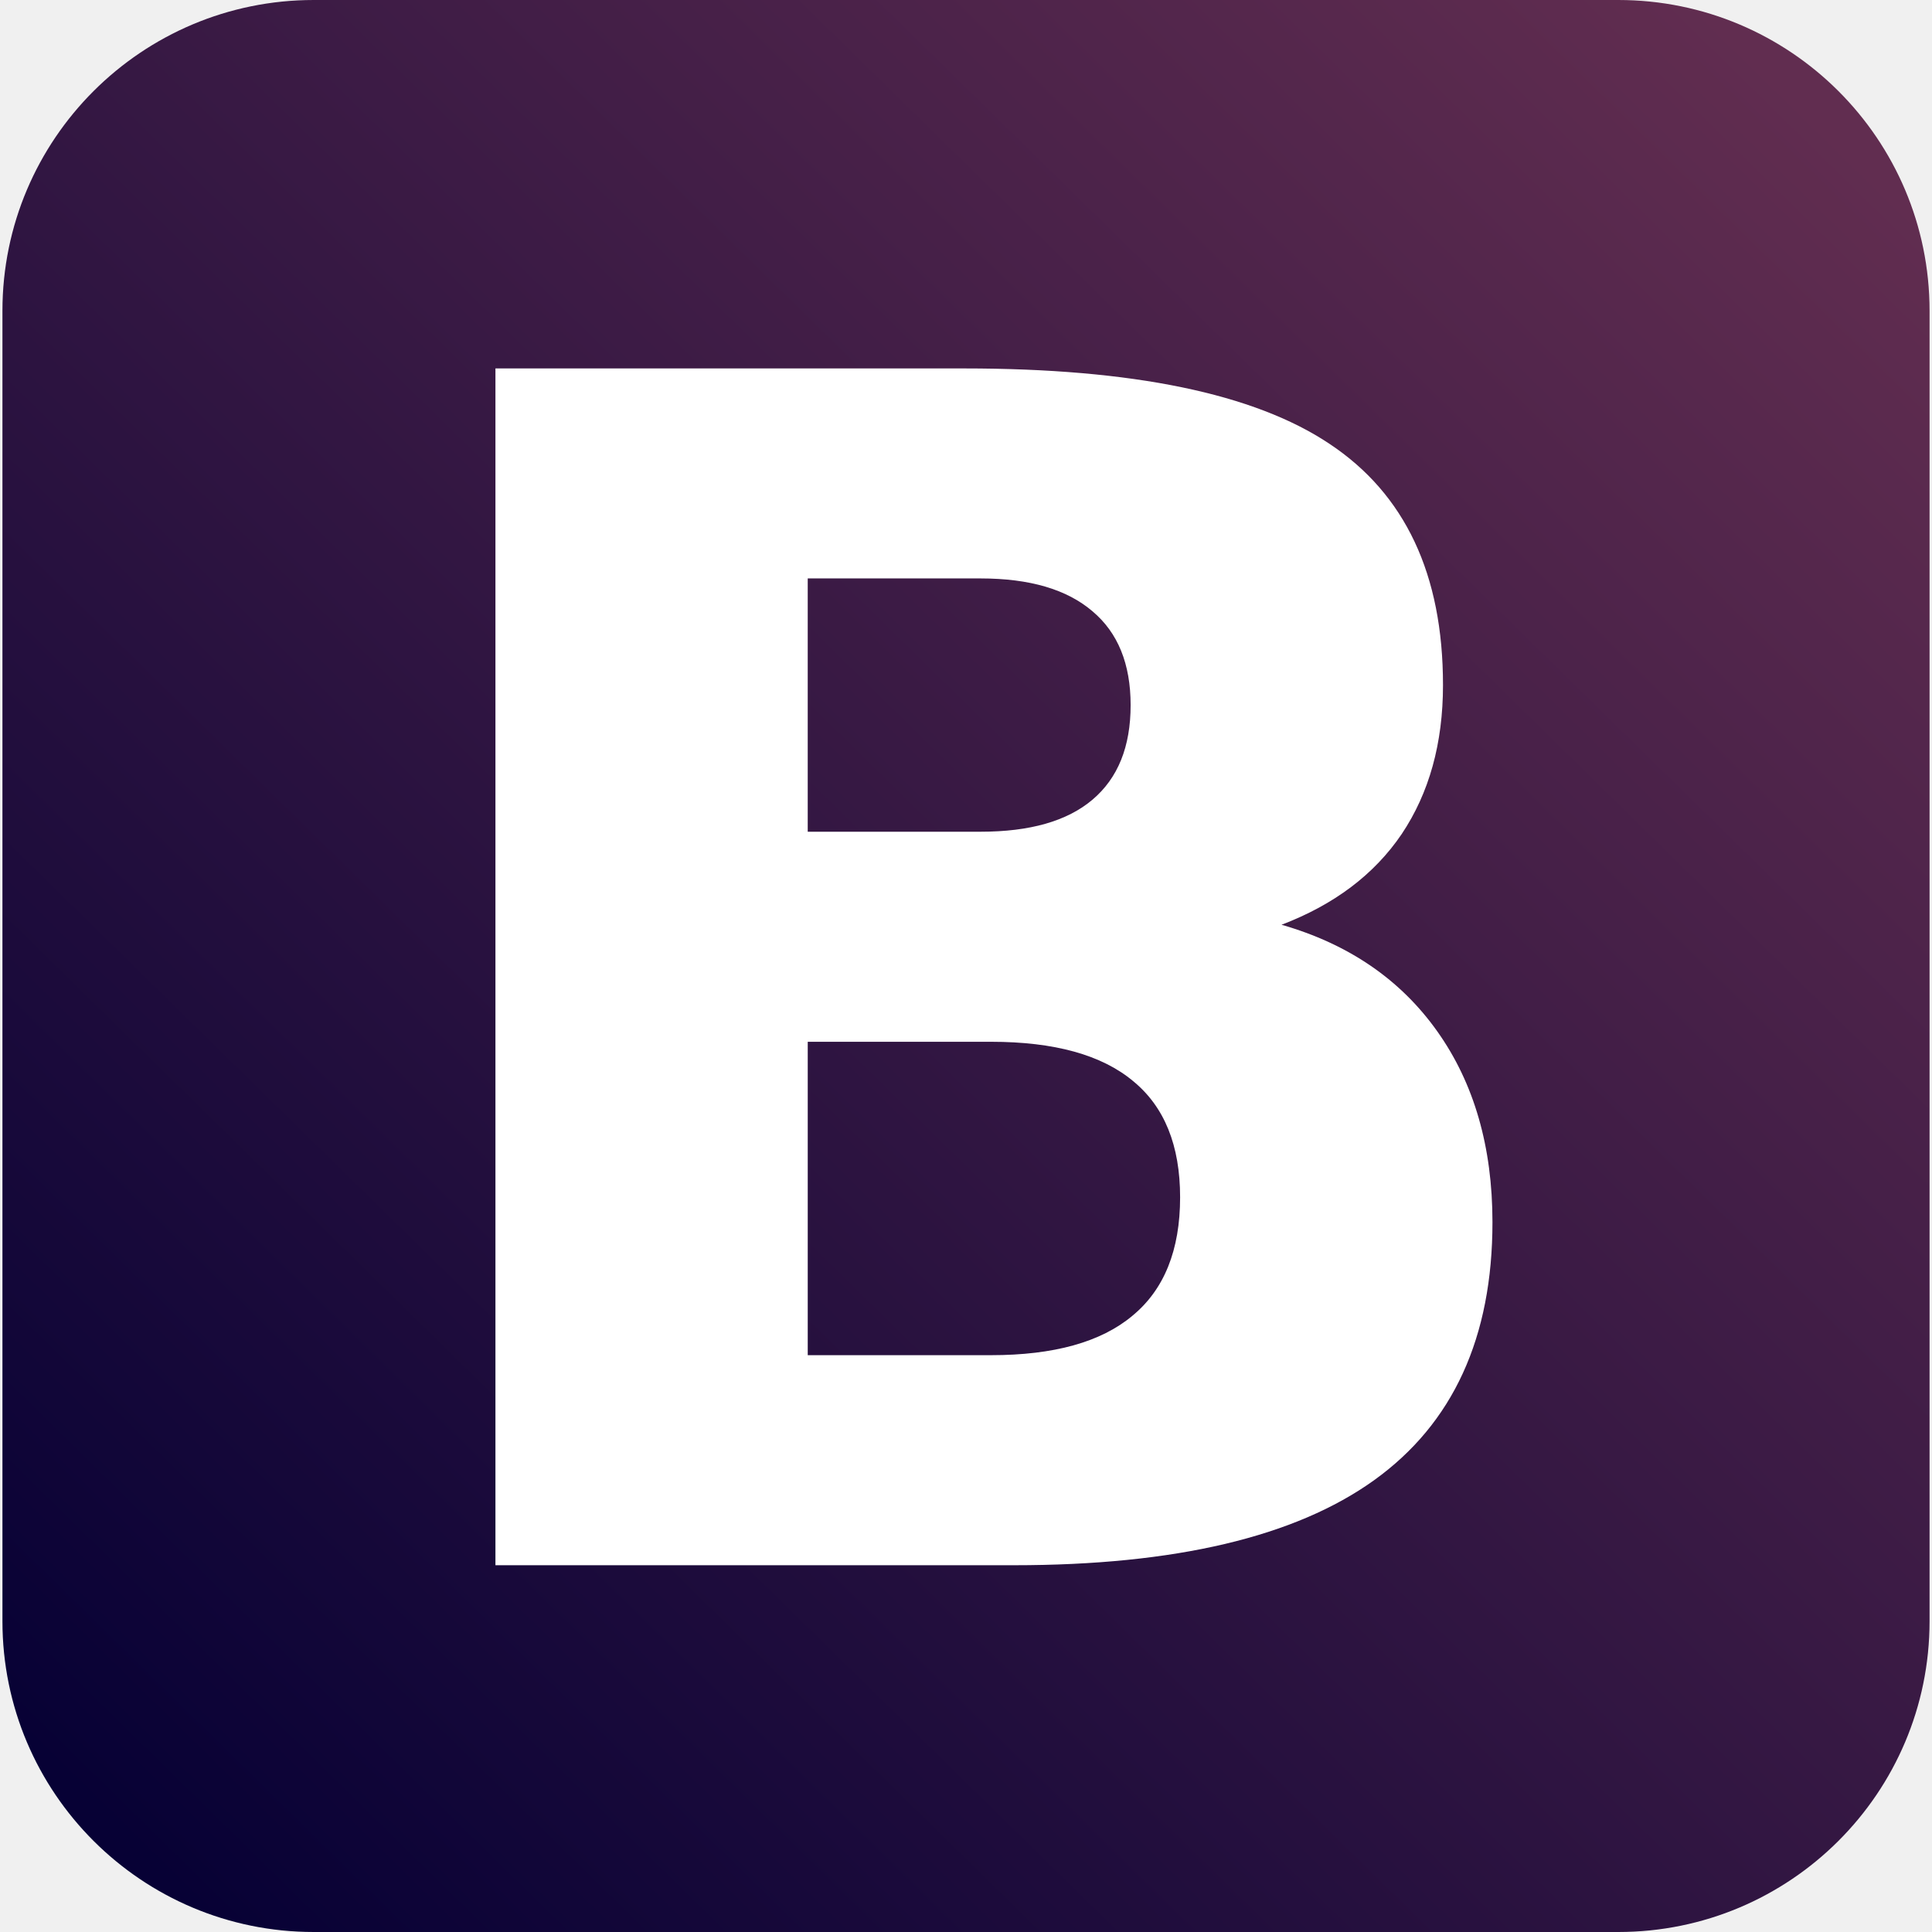
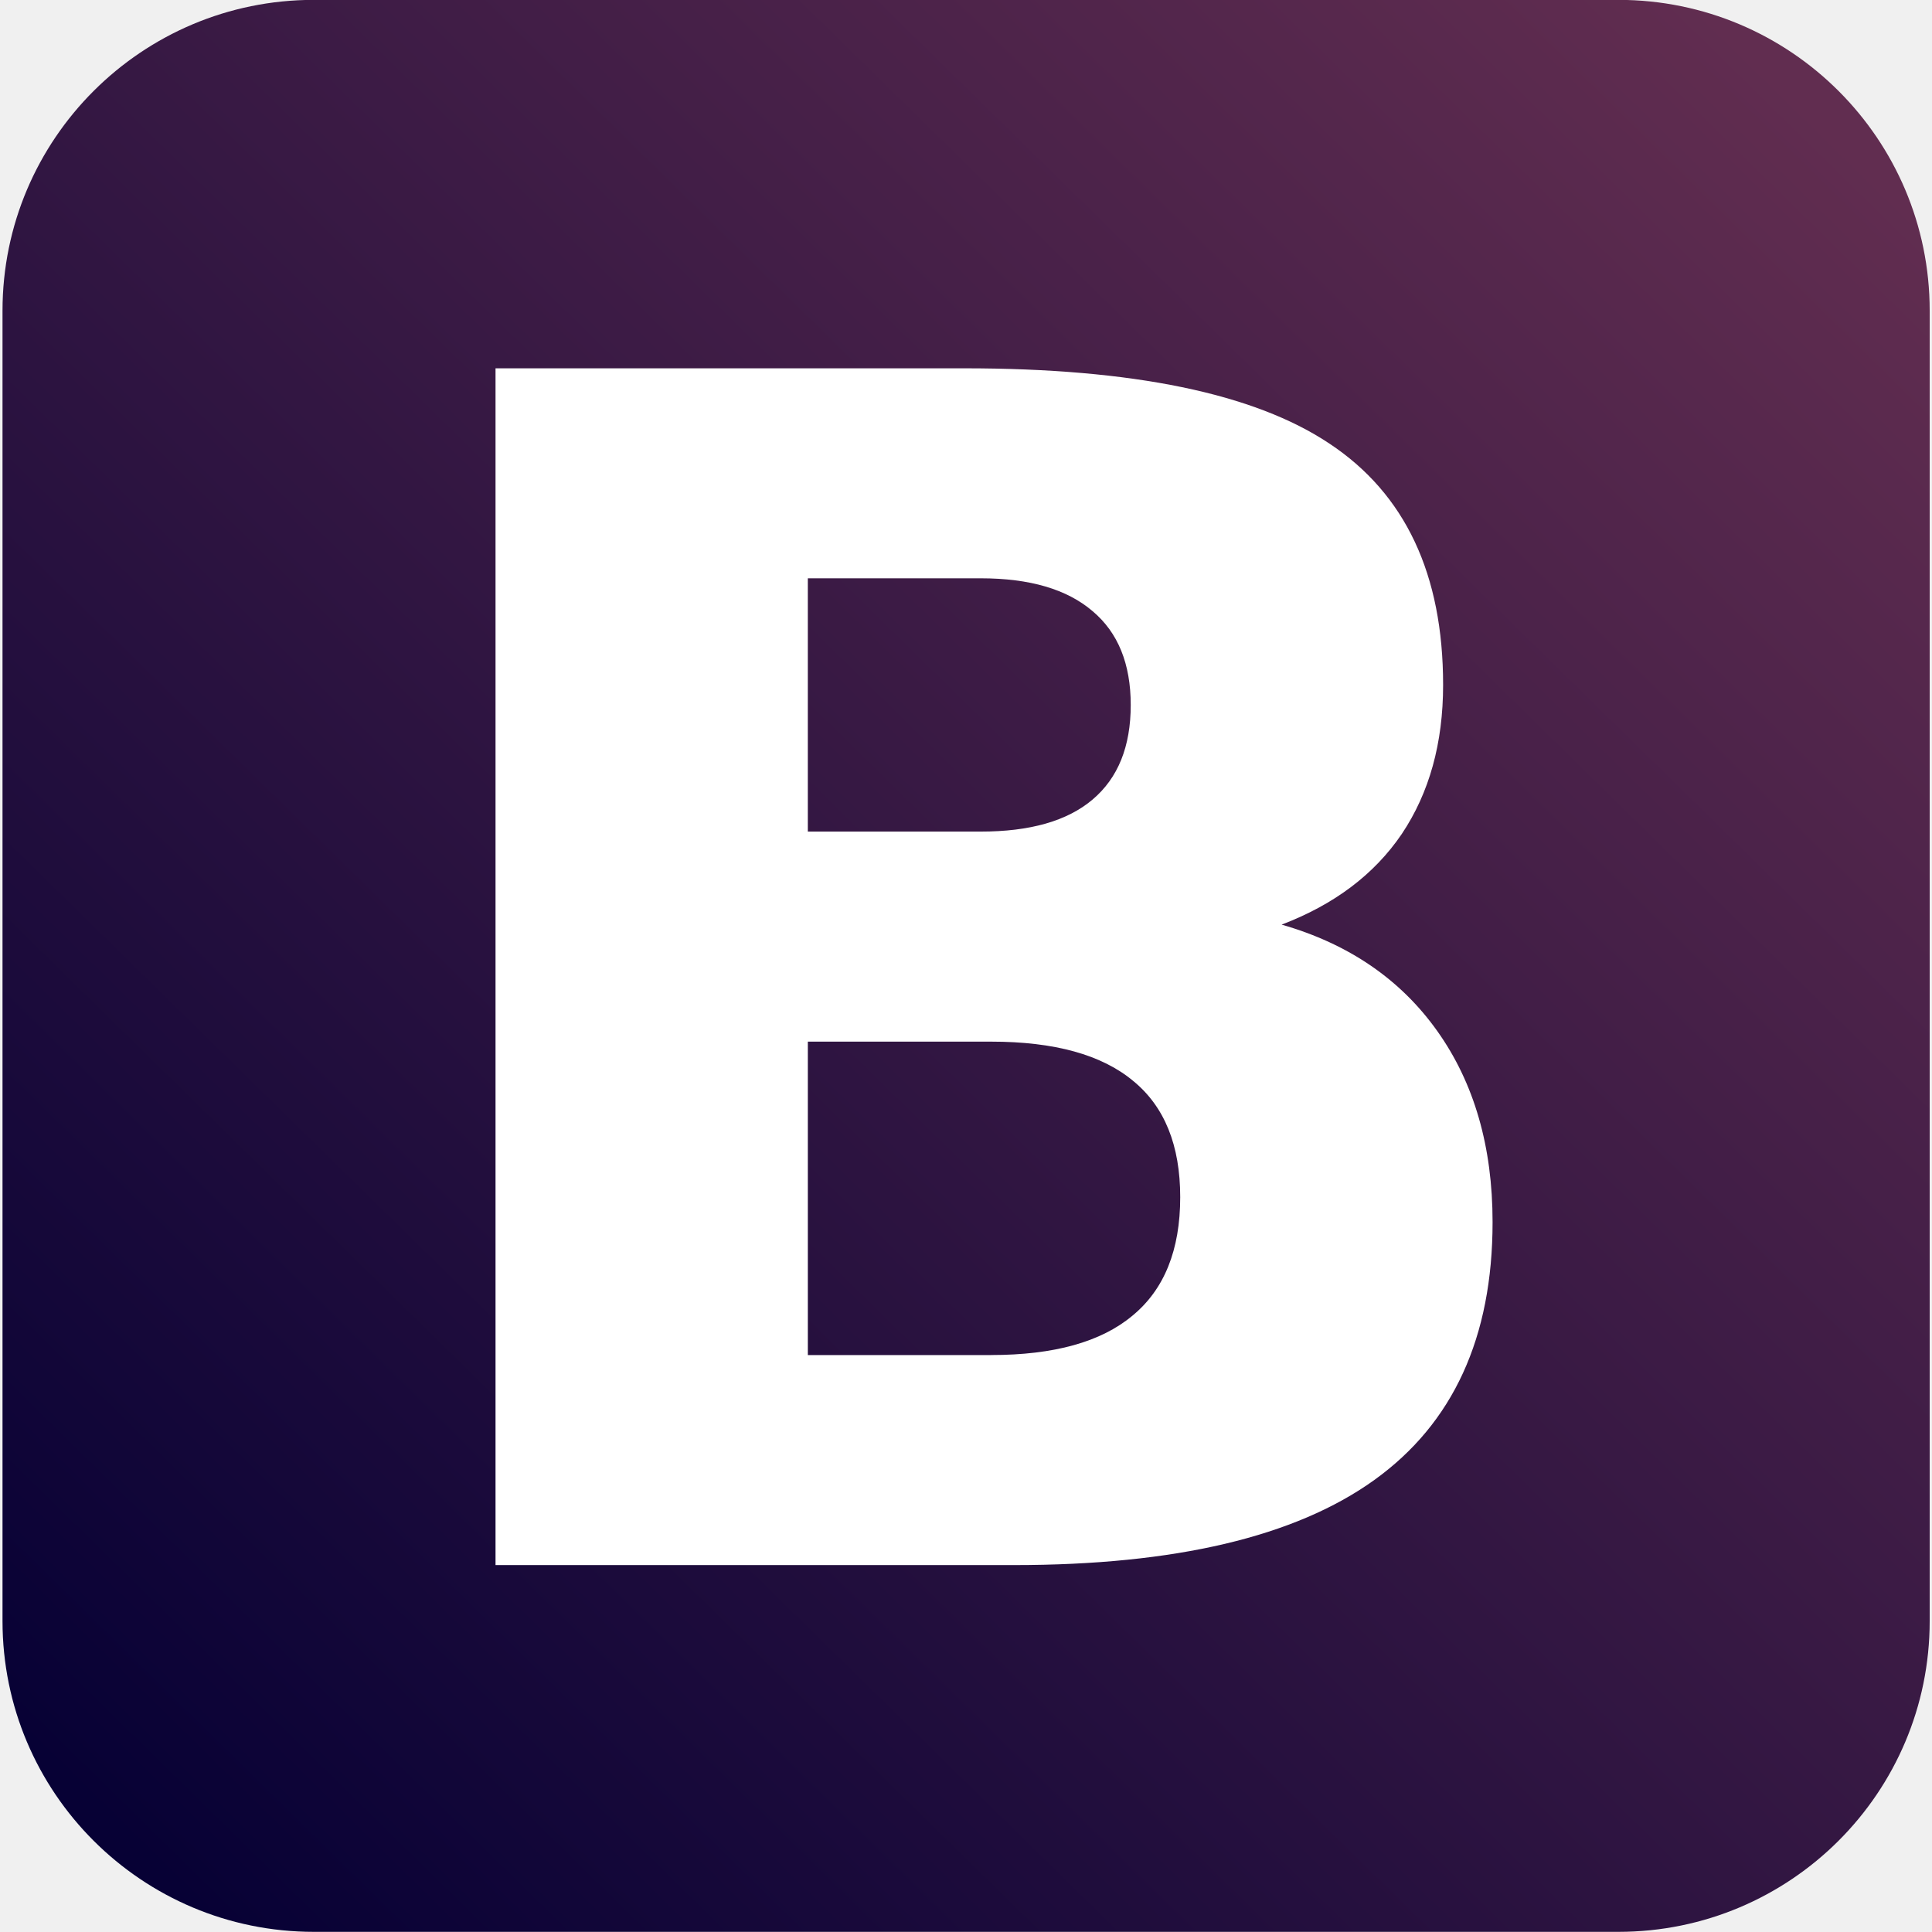
<svg xmlns="http://www.w3.org/2000/svg" id="svg15" width="50" height="50" version="1.1" viewBox="0 0 25 25">
  <defs id="defs7">
    <linearGradient id="A" x1="262.624" x2="375.377" y1="547.206" y2="432.484" gradientUnits="userSpaceOnUse">
      <stop id="stop2" offset="0" stop-color="#070135" />
      <stop id="stop4" offset="1" stop-color="#612d50" />
    </linearGradient>
  </defs>
-   <g id="g13" transform="matrix(0.1947944,0,0,0.1944829,-49.68751,-82.71863)">
+   <g id="g13" transform="matrix(.1948 0 0 .19448 -49.688 -82.719)">
    <rect id="rect9" width="128.016" height="128.546" x="255.239" y="425.326" fill="url(#A)" ry="20.68" style="fill:url(#A)" />
-     <path id="path11" fill="#fff" d="m 320.213,480.665 c 3.27,0 5.748,-0.7 7.437,-2.133 1.689,-1.433 2.533,-3.52 2.533,-6.293 0,-2.738 -0.844,-4.818 -2.533,-6.24 -1.7,-1.458 -4.168,-2.187 -7.437,-2.187 h -11.48 v 16.854 h 11.48 m 0.7,34.827 c 4.167,0 7.293,-0.87 9.377,-2.613 2.12,-1.742 3.18,-4.373 3.18,-7.893 0,-3.45 -1.042,-6.027 -3.126,-7.733 -2.084,-1.742 -5.227,-2.613 -9.43,-2.613 h -12.18 v 20.854 h 12.18 m 19.293,-28.64 c 4.455,1.28 7.904,3.645 10.347,7.093 2.443,3.448 3.664,7.68 3.665,12.694 0,7.68 -2.623,13.405 -7.868,17.174 -5.245,3.769 -13.22,5.653 -23.927,5.653 H 287.988 V 449.84 h 31.15 c 11.173,0 19.257,1.67 24.25,5.013 5.03,3.342 7.545,8.694 7.545,16.054 0,3.876 -0.916,7.182 -2.748,9.92 -1.832,2.702 -4.5,4.7 -7.976,6.027" />
+     <path id="path11" fill="#fff" d="M320.213 480.665c3.27 0 5.748-.7 7.437-2.133s2.533-3.52 2.533-6.293c0-2.738-.844-4.818-2.533-6.24-1.7-1.458-4.168-2.187-7.437-2.187h-11.48v16.854h11.48m.7 34.827c4.167 0 7.293-.87 9.377-2.613 2.12-1.742 3.18-4.373 3.18-7.893 0-3.45-1.042-6.027-3.126-7.733-2.084-1.742-5.227-2.613-9.43-2.613h-12.18v20.854h12.18m19.293-28.64c4.455 1.28 7.904 3.645 10.347 7.093 2.443 3.448 3.664 7.68 3.665 12.694 0 7.68-2.623 13.405-7.868 17.174s-13.22 5.653-23.927 5.653h-34.436V449.84h31.15c11.173 0 19.257 1.67 24.25 5.013 5.03 3.342 7.545 8.694 7.545 16.054 0 3.876-.916 7.182-2.748 9.92-1.832 2.702-4.5 4.7-7.976 6.027" />
  </g>
</svg>
